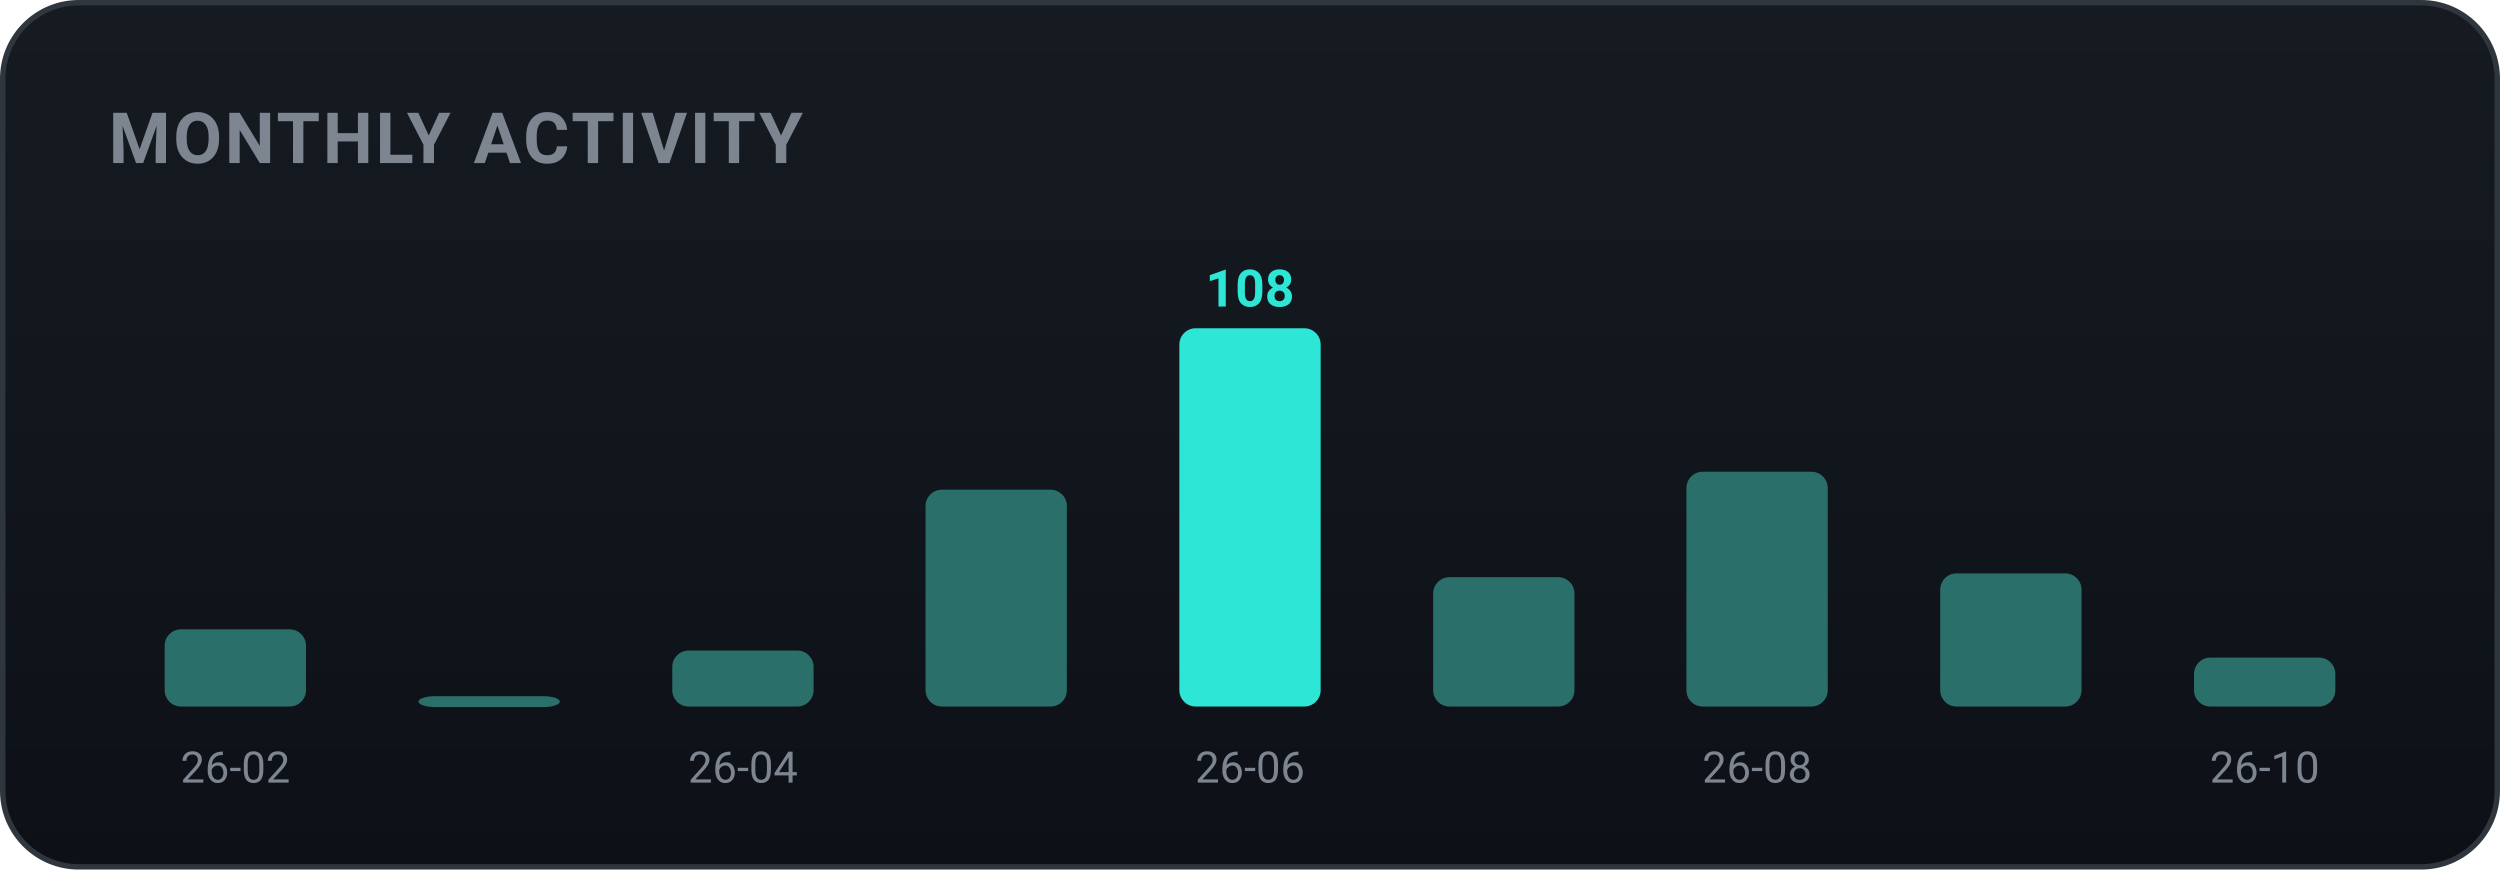
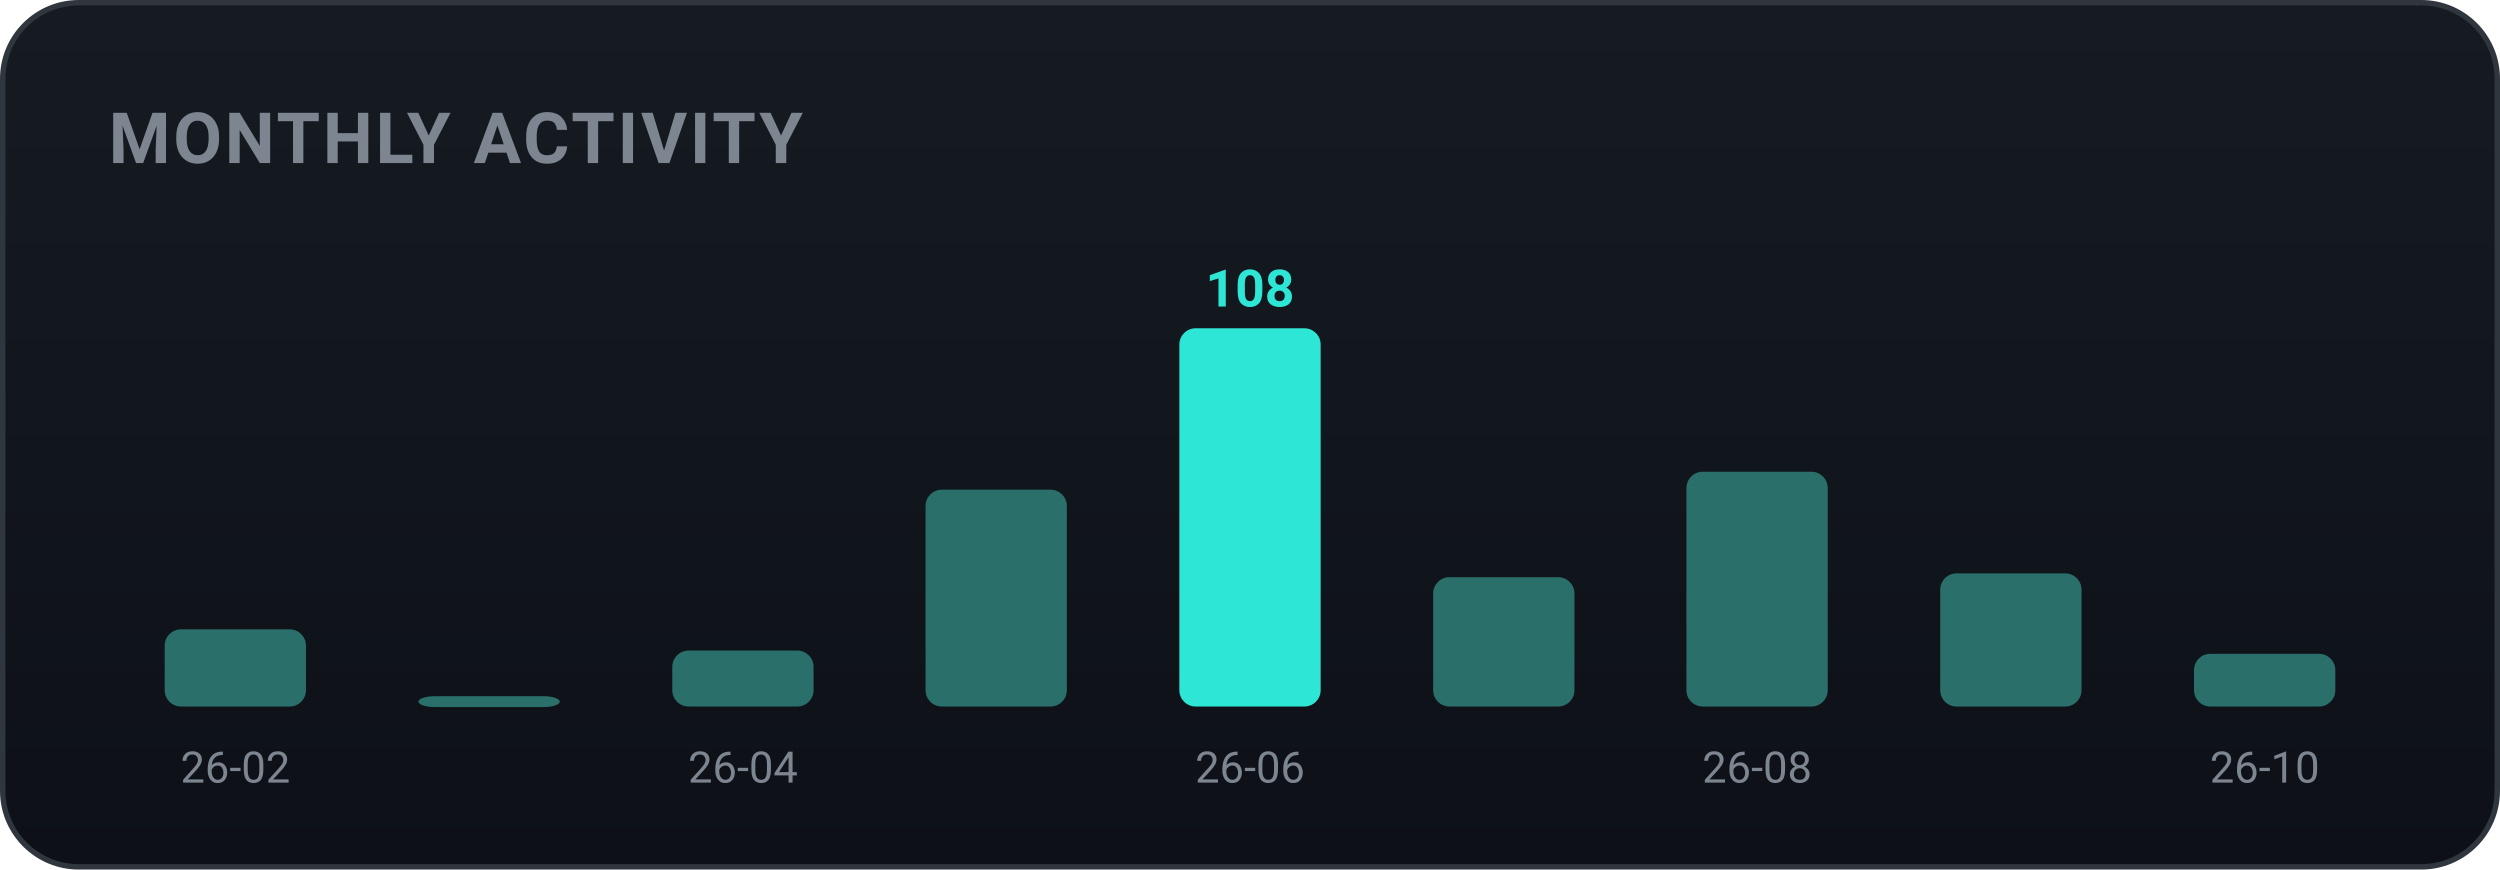
<svg xmlns="http://www.w3.org/2000/svg" width="460" height="160" viewBox="0 0 460 160" role="img" font-family="-apple-system,BlinkMacSystemFont,'Segoe UI',Roboto,'Apple SD Gothic Neo','Malgun Gothic',sans-serif">
  <defs>
    <linearGradient id="bgg" x1="0" y1="0" x2="0" y2="1">
      <stop offset="0" stop-color="#161b22" />
      <stop offset="1" stop-color="#0d1117" />
    </linearGradient>
  </defs>
  <rect x="0.5" y="0.5" width="459" height="159" rx="14" fill="url(#bgg)" stroke="#30363d" />
  <text x="20" y="30" font-family="-apple-system,BlinkMacSystemFont,'Segoe UI',Roboto,'Apple SD Gothic Neo','Malgun Gothic',sans-serif" font-size="13" font-weight="700" fill="#7d8590" letter-spacing="0.5">MONTHLY ACTIVITY</text>
  <rect x="30.3" y="115.8" width="26.0" height="14.2" rx="3" fill="#2b6f6a" />
  <text x="43.3" y="144.0" text-anchor="middle" font-size="8" fill="#7d8590">26-02</text>
  <rect x="77.0" y="128.1" width="26.0" height="2.0" rx="3" fill="#2b6f6a" />
  <rect x="123.7" y="119.7" width="26.0" height="10.3" rx="3" fill="#2b6f6a" />
  <text x="136.7" y="144.0" text-anchor="middle" font-size="8" fill="#7d8590">26-04</text>
  <rect x="170.3" y="90.1" width="26.0" height="39.9" rx="3" fill="#2b6f6a" />
  <rect x="217.0" y="60.4" width="26.0" height="69.6" rx="3" fill="#2ee6d6" />
  <text x="230.0" y="56.4" text-anchor="middle" font-size="9.5" font-weight="700" fill="#2ee6d6">108</text>
  <text x="230.0" y="144.0" text-anchor="middle" font-size="8" fill="#7d8590">26-06</text>
  <rect x="263.7" y="106.2" width="26.0" height="23.8" rx="3" fill="#2b6f6a" />
  <rect x="310.3" y="86.8" width="26.0" height="43.2" rx="3" fill="#2b6f6a" />
  <text x="323.3" y="144.0" text-anchor="middle" font-size="8" fill="#7d8590">26-08</text>
  <rect x="357.0" y="105.5" width="26.0" height="24.5" rx="3" fill="#2b6f6a" />
-   <rect x="403.7" y="121.0" width="26.0" height="9.0" rx="3" fill="#2b6f6a" />
+   <rect x="403.7" y="120.3" width="26.0" height="9.7" rx="3" fill="#2b6f6a" />
  <text x="416.7" y="144.0" text-anchor="middle" font-size="8" fill="#7d8590">26-10</text>
</svg>
